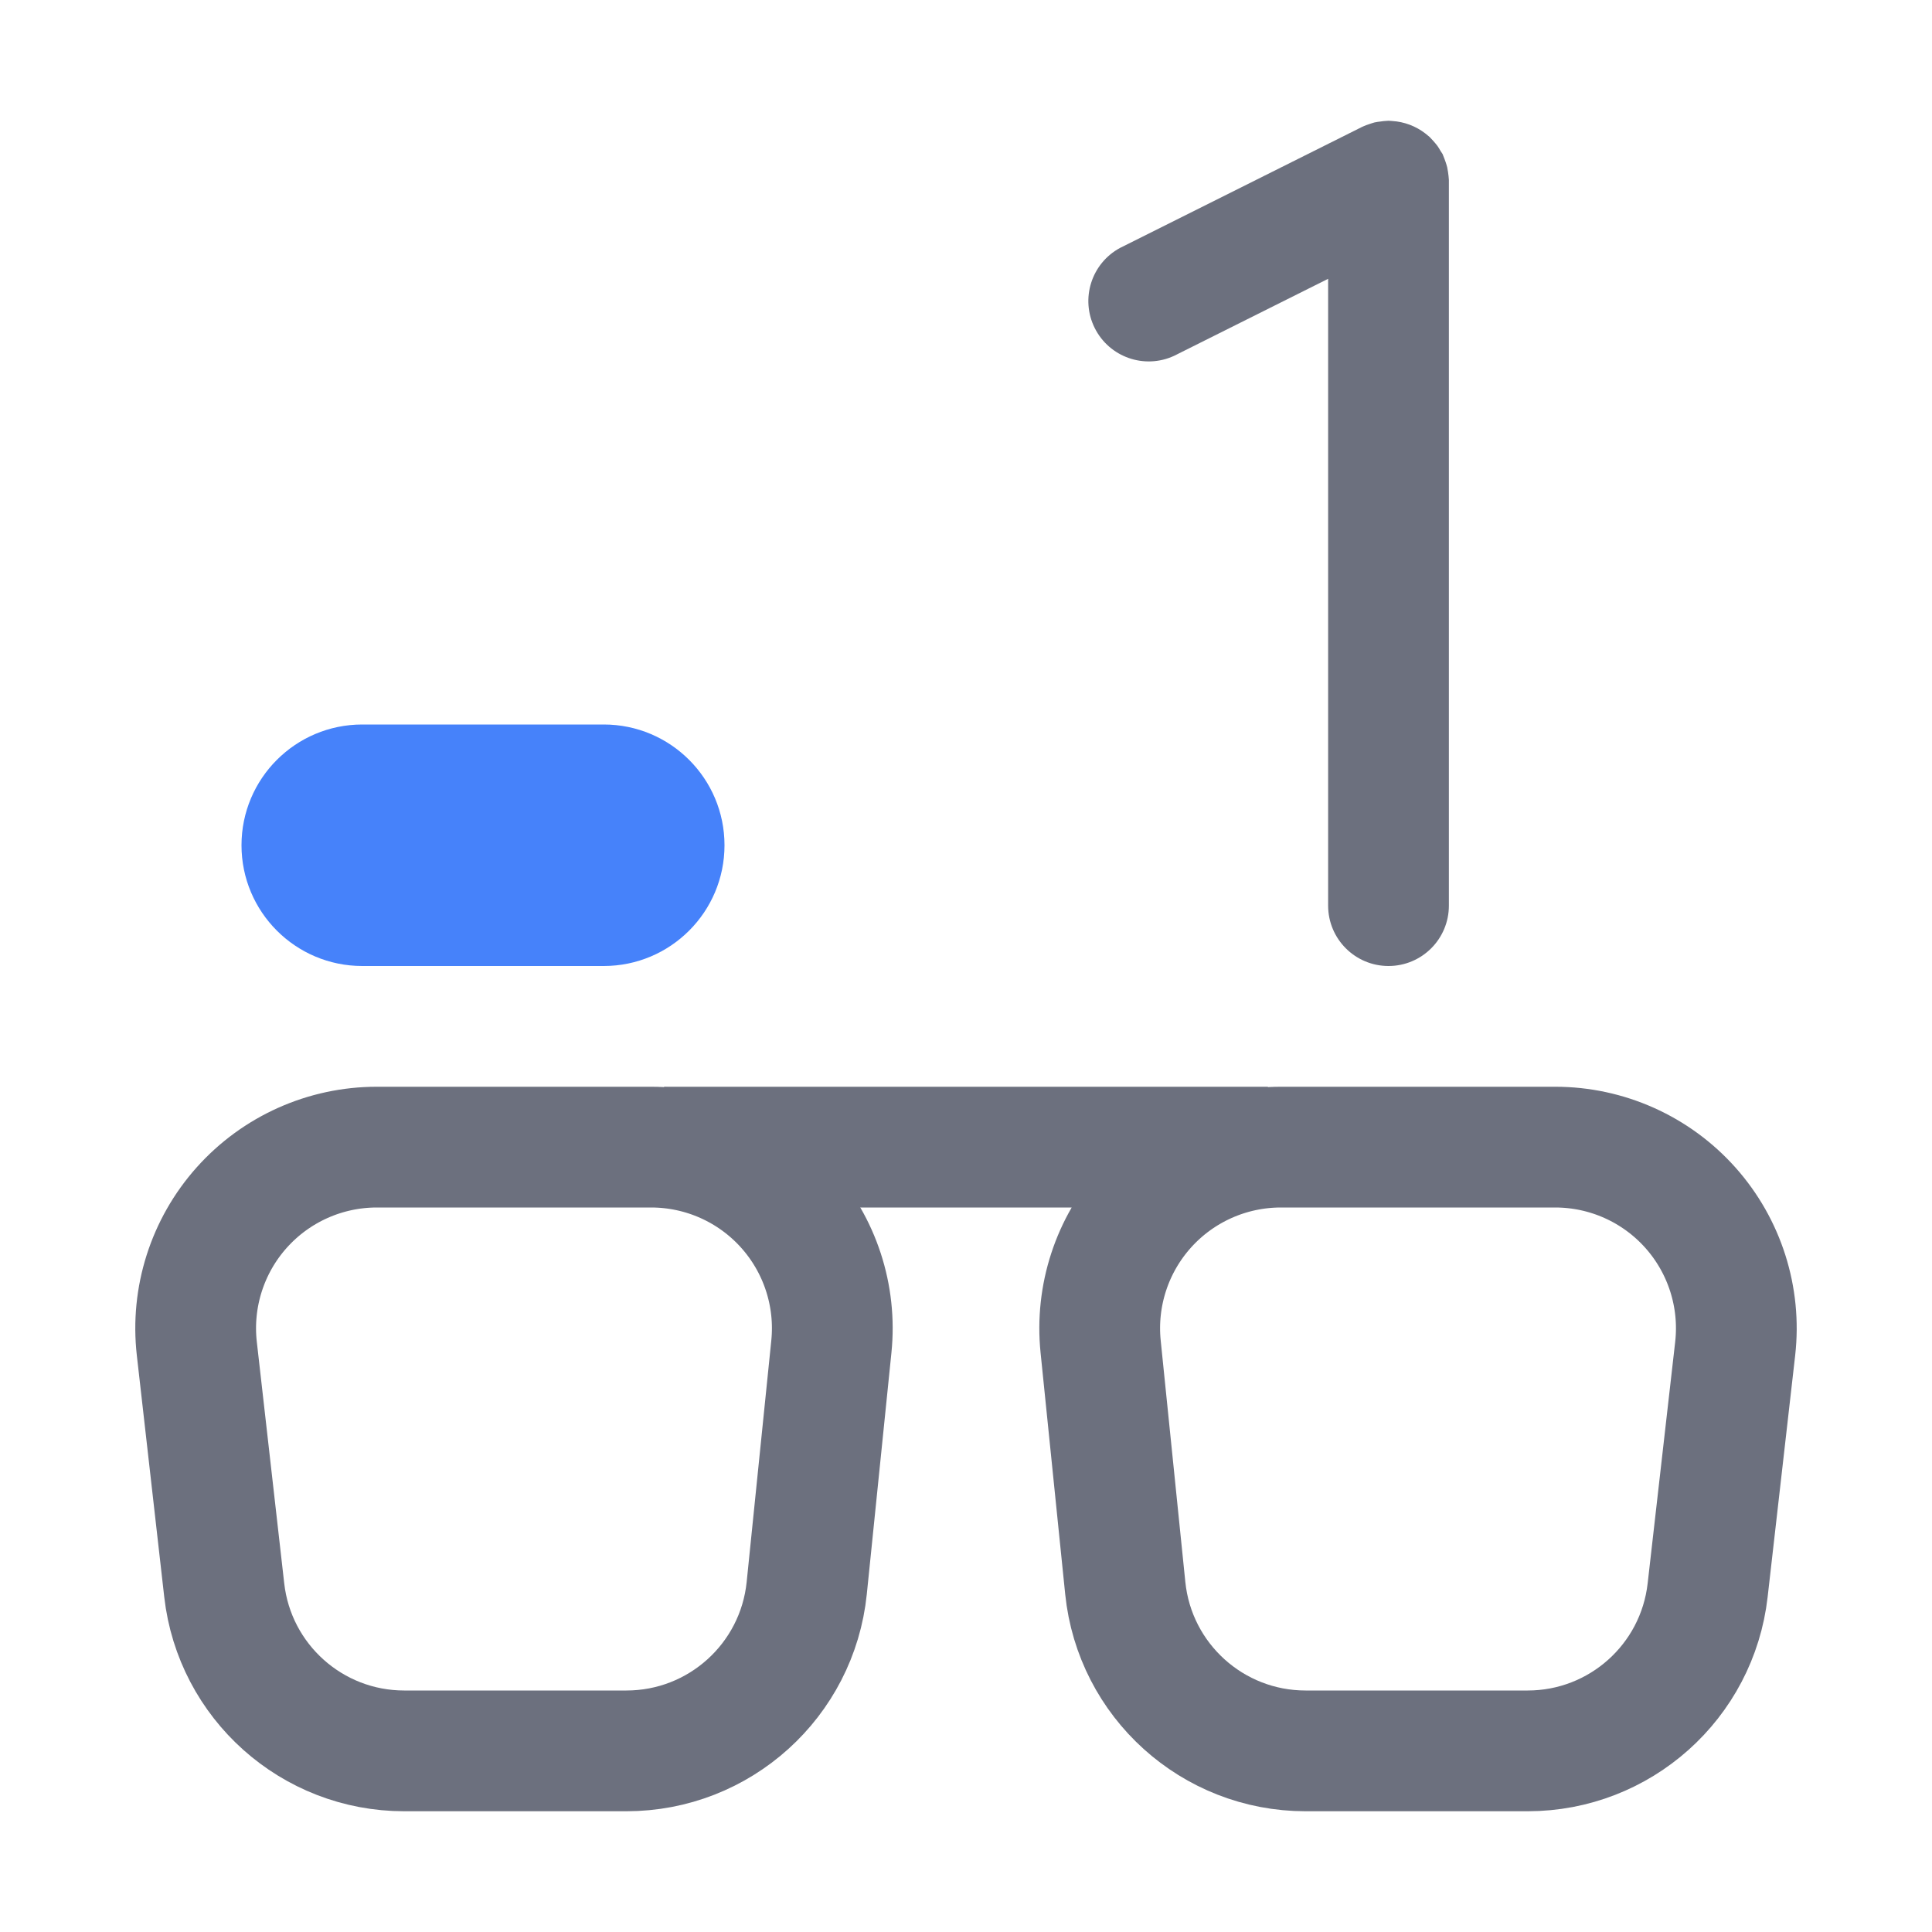
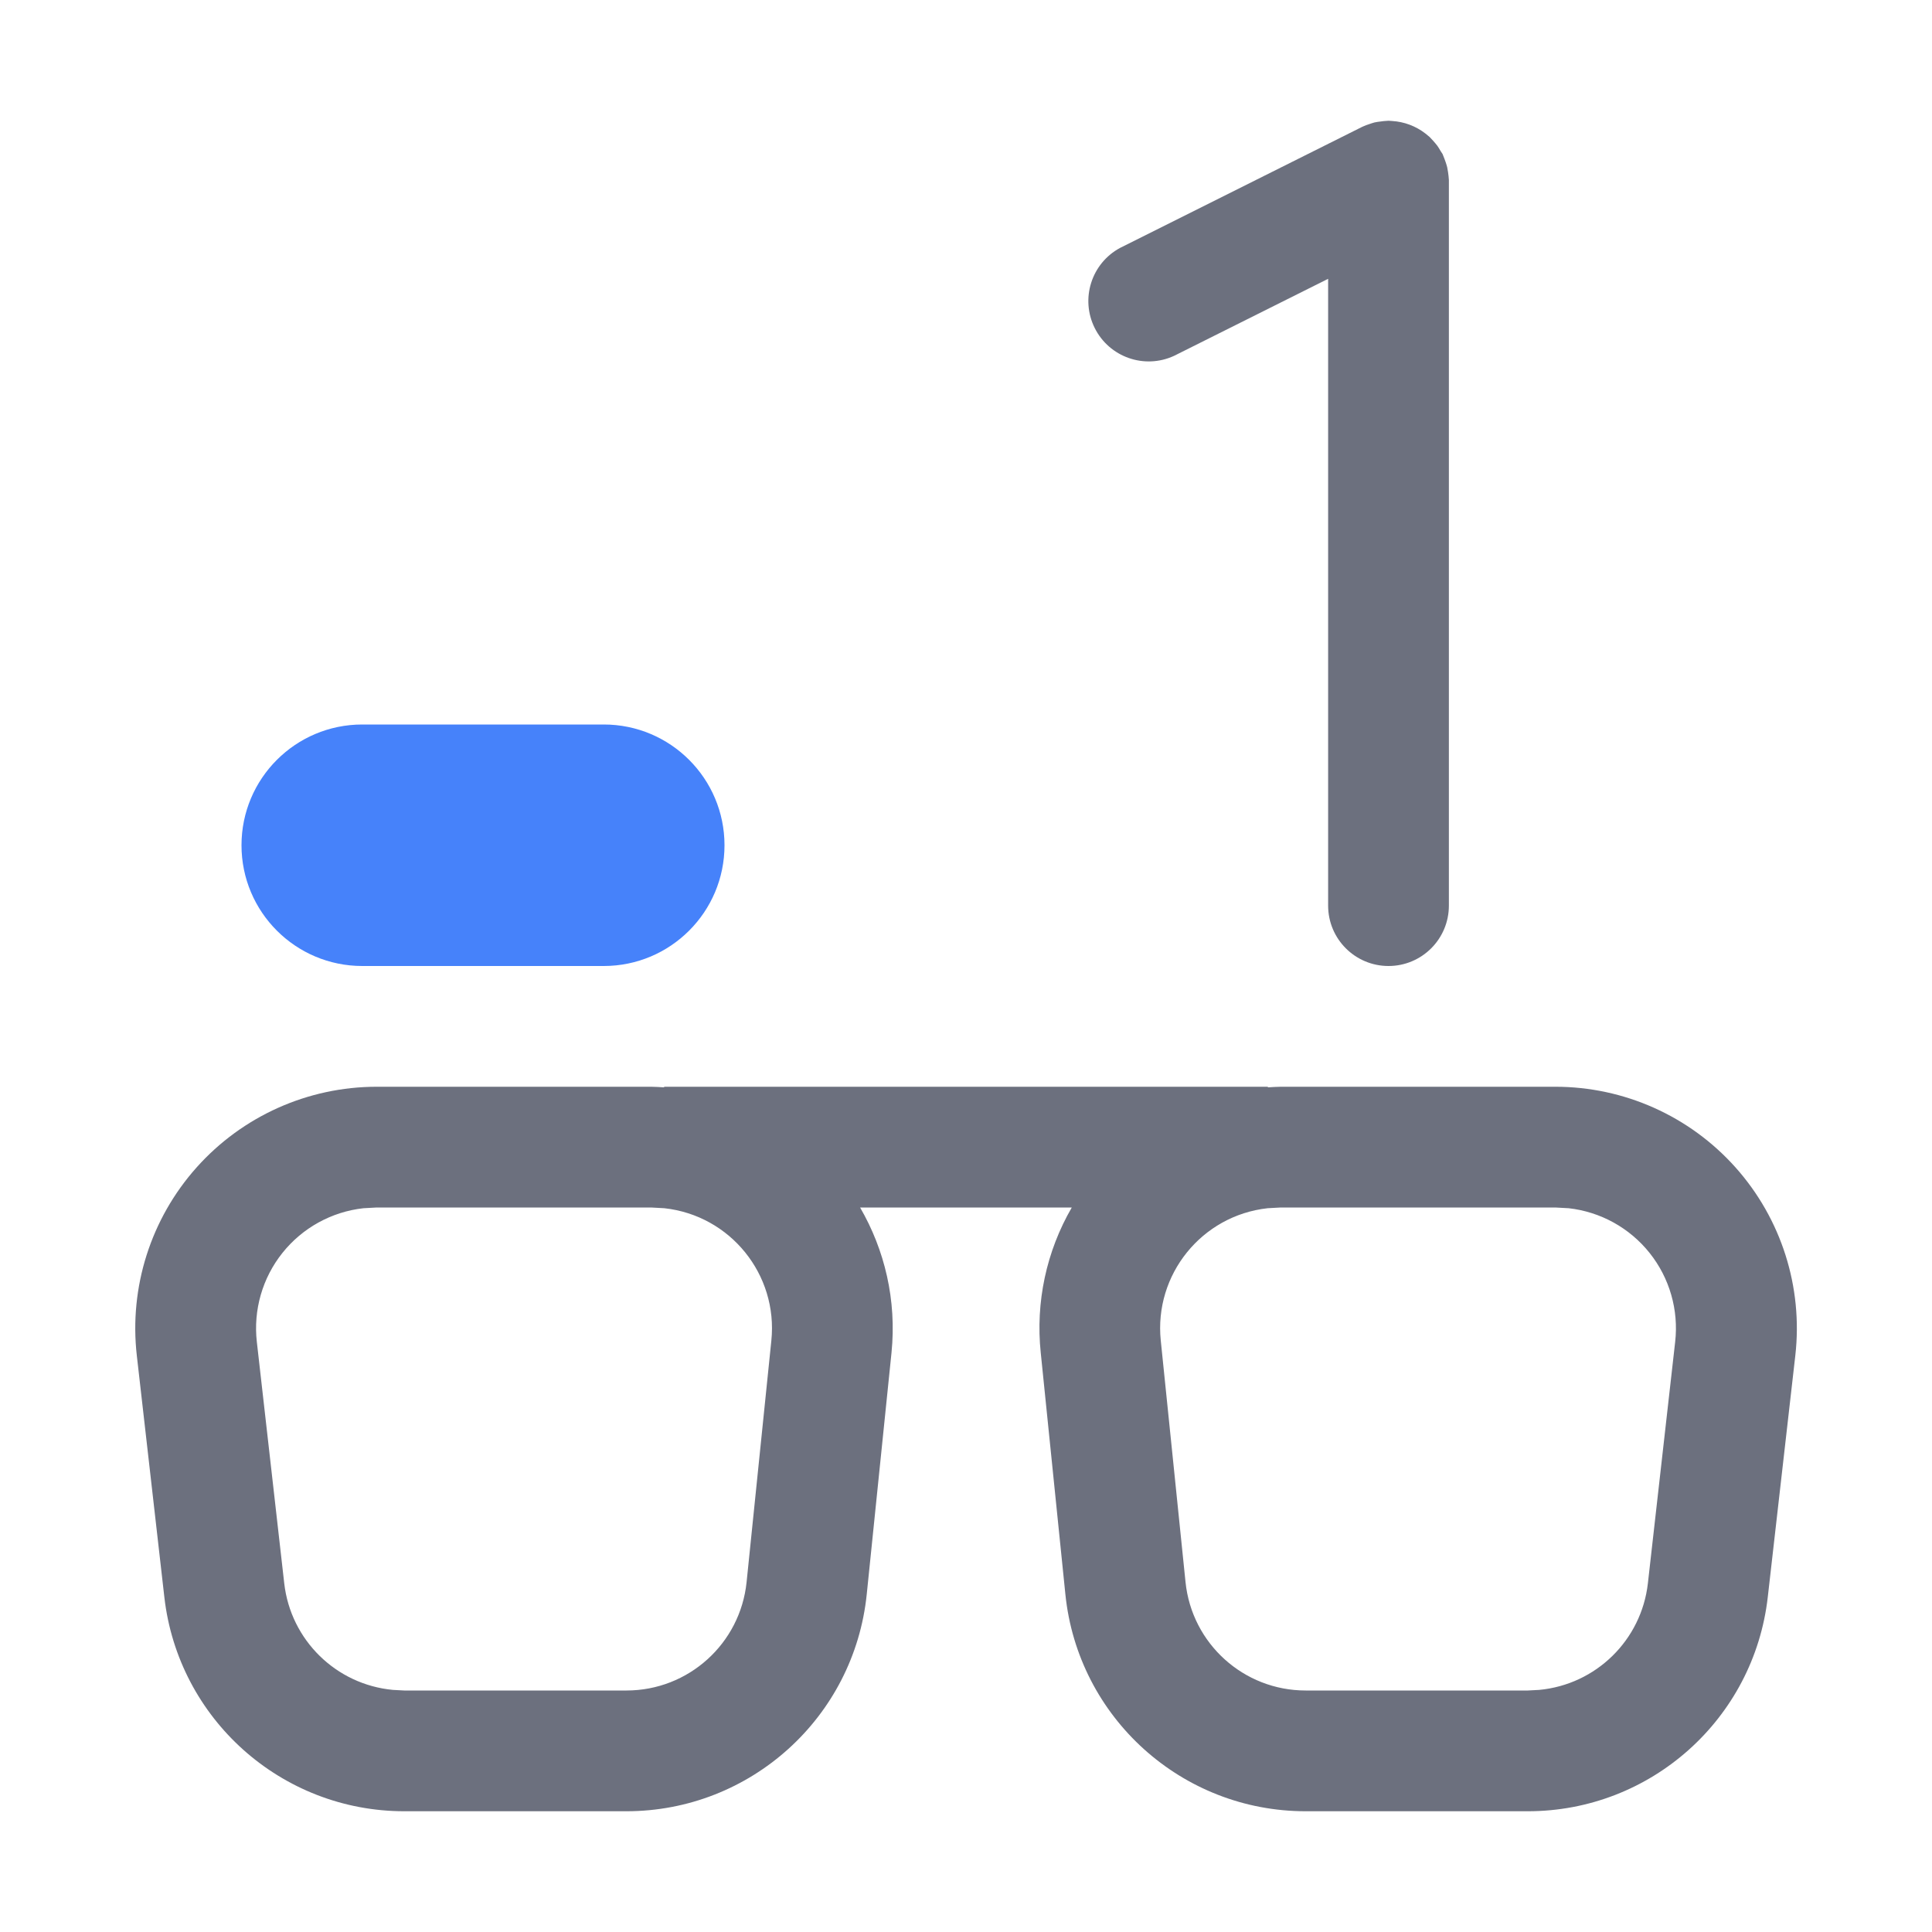
<svg xmlns="http://www.w3.org/2000/svg" width="16" height="16" viewBox="0 0 16 16" fill="none">
-   <path d="M6 9.5h4M10.607 9.5a1.5 1.5 0 00-1.492 1.652l.204 2a1.501 1.501 0 001.493 1.348h1.84a1.5 1.5 0 001.49-1.331l.228-2A1.5 1.5 0 0012.88 9.5h-2.273z" stroke="#6C707E" stroke-linecap="square" />
+   <path d="M5.393 9c.036 0 .072.003.107.005V9h5v.005c.036-.002.072-.005.108-.005h2.272a2 2 0 011.988 2.226l-.228 2A2 2 0 0112.653 15h-1.84a2 2 0 01-1.99-1.797l-.204-2A1.987 1.987 0 018.876 10H7.123c.203.35.304.766.26 1.203l-.205 2A2.001 2.001 0 015.188 15h-1.84a2 2 0 01-1.987-1.774l-.228-2A2 2 0 013.12 9h2.273zM3.12 10l-.11.006a1 1 0 00-.883 1.107l.227 2a1 1 0 00.9.882l.094.005h1.84a1 1 0 00.995-.898l.205-2a1 1 0 00-.886-1.096L5.392 10H3.12zm7.378.006a1 1 0 00-.885 1.096l.205 2a1 1 0 00.995.898h1.84l.094-.005a1 1 0 00.9-.882l.226-2a1 1 0 00-.882-1.107L12.88 10h-2.273l-.11.006z" fill="#6C707E" />
  <rect x="2" y="6" width="4" height="2" rx="1" fill="#4682FA" />
-   <path d="M5.393 9.5a1.5 1.5 0 011.492 1.652l-.204 2A1.501 1.501 0 015.187 14.5h-1.84a1.5 1.5 0 01-1.49-1.331l-.227-2A1.5 1.5 0 013.12 9.5h2.273z" stroke="#6C707E" stroke-linecap="square" />
  <path d="M11.528 1.002a.5.5 0 01.277.104l.034.028.029.031c.012.014.025.028.036.043a.51.51 0 01.026.042l.017.026.005.013c.008.017.013.035.02.053.004.014.01.028.013.043l.007.04c.003.022.006.044.007.065V7.5a.5.5 0 01-1 0V2.309l-1.276.638a.5.5 0 01-.447-.894l2-1 .013-.006c.017-.008.035-.014.053-.02.014-.004.027-.01.041-.013.017-.004.035-.006.052-.008.017-.002.033-.005.05-.005L11.5 1l.028.002z" fill="#6C707E" />
</svg>
